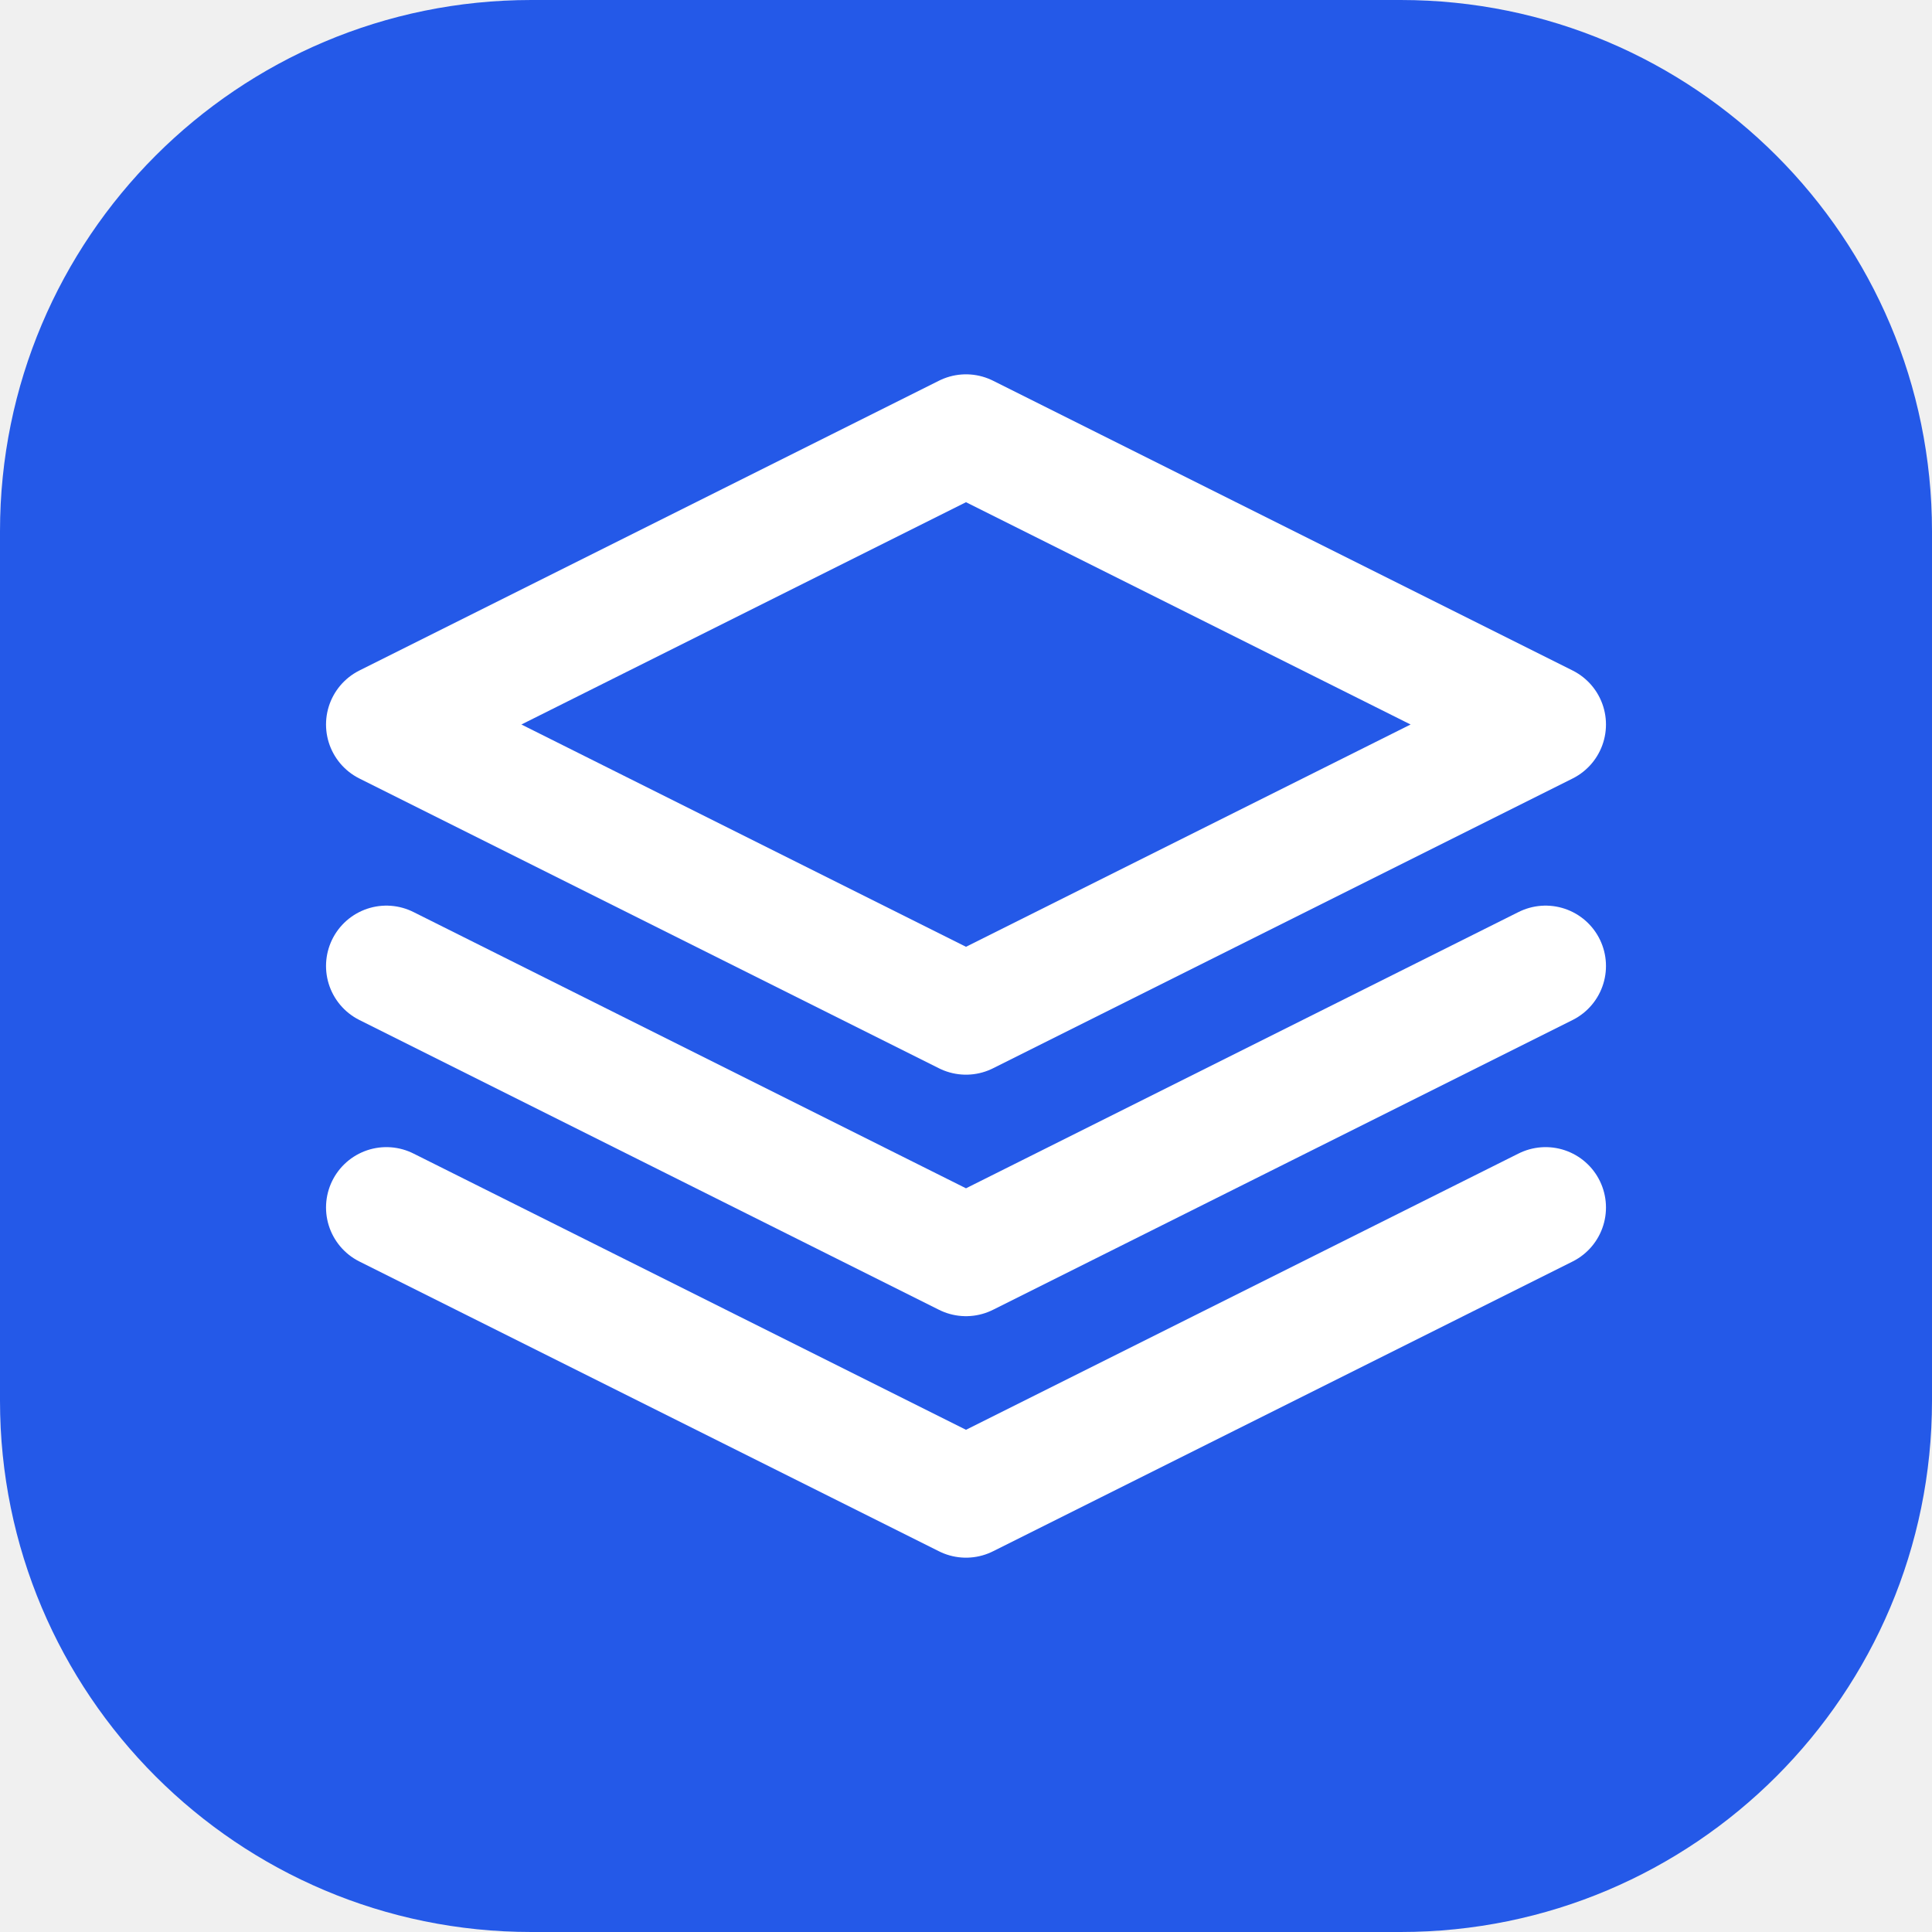
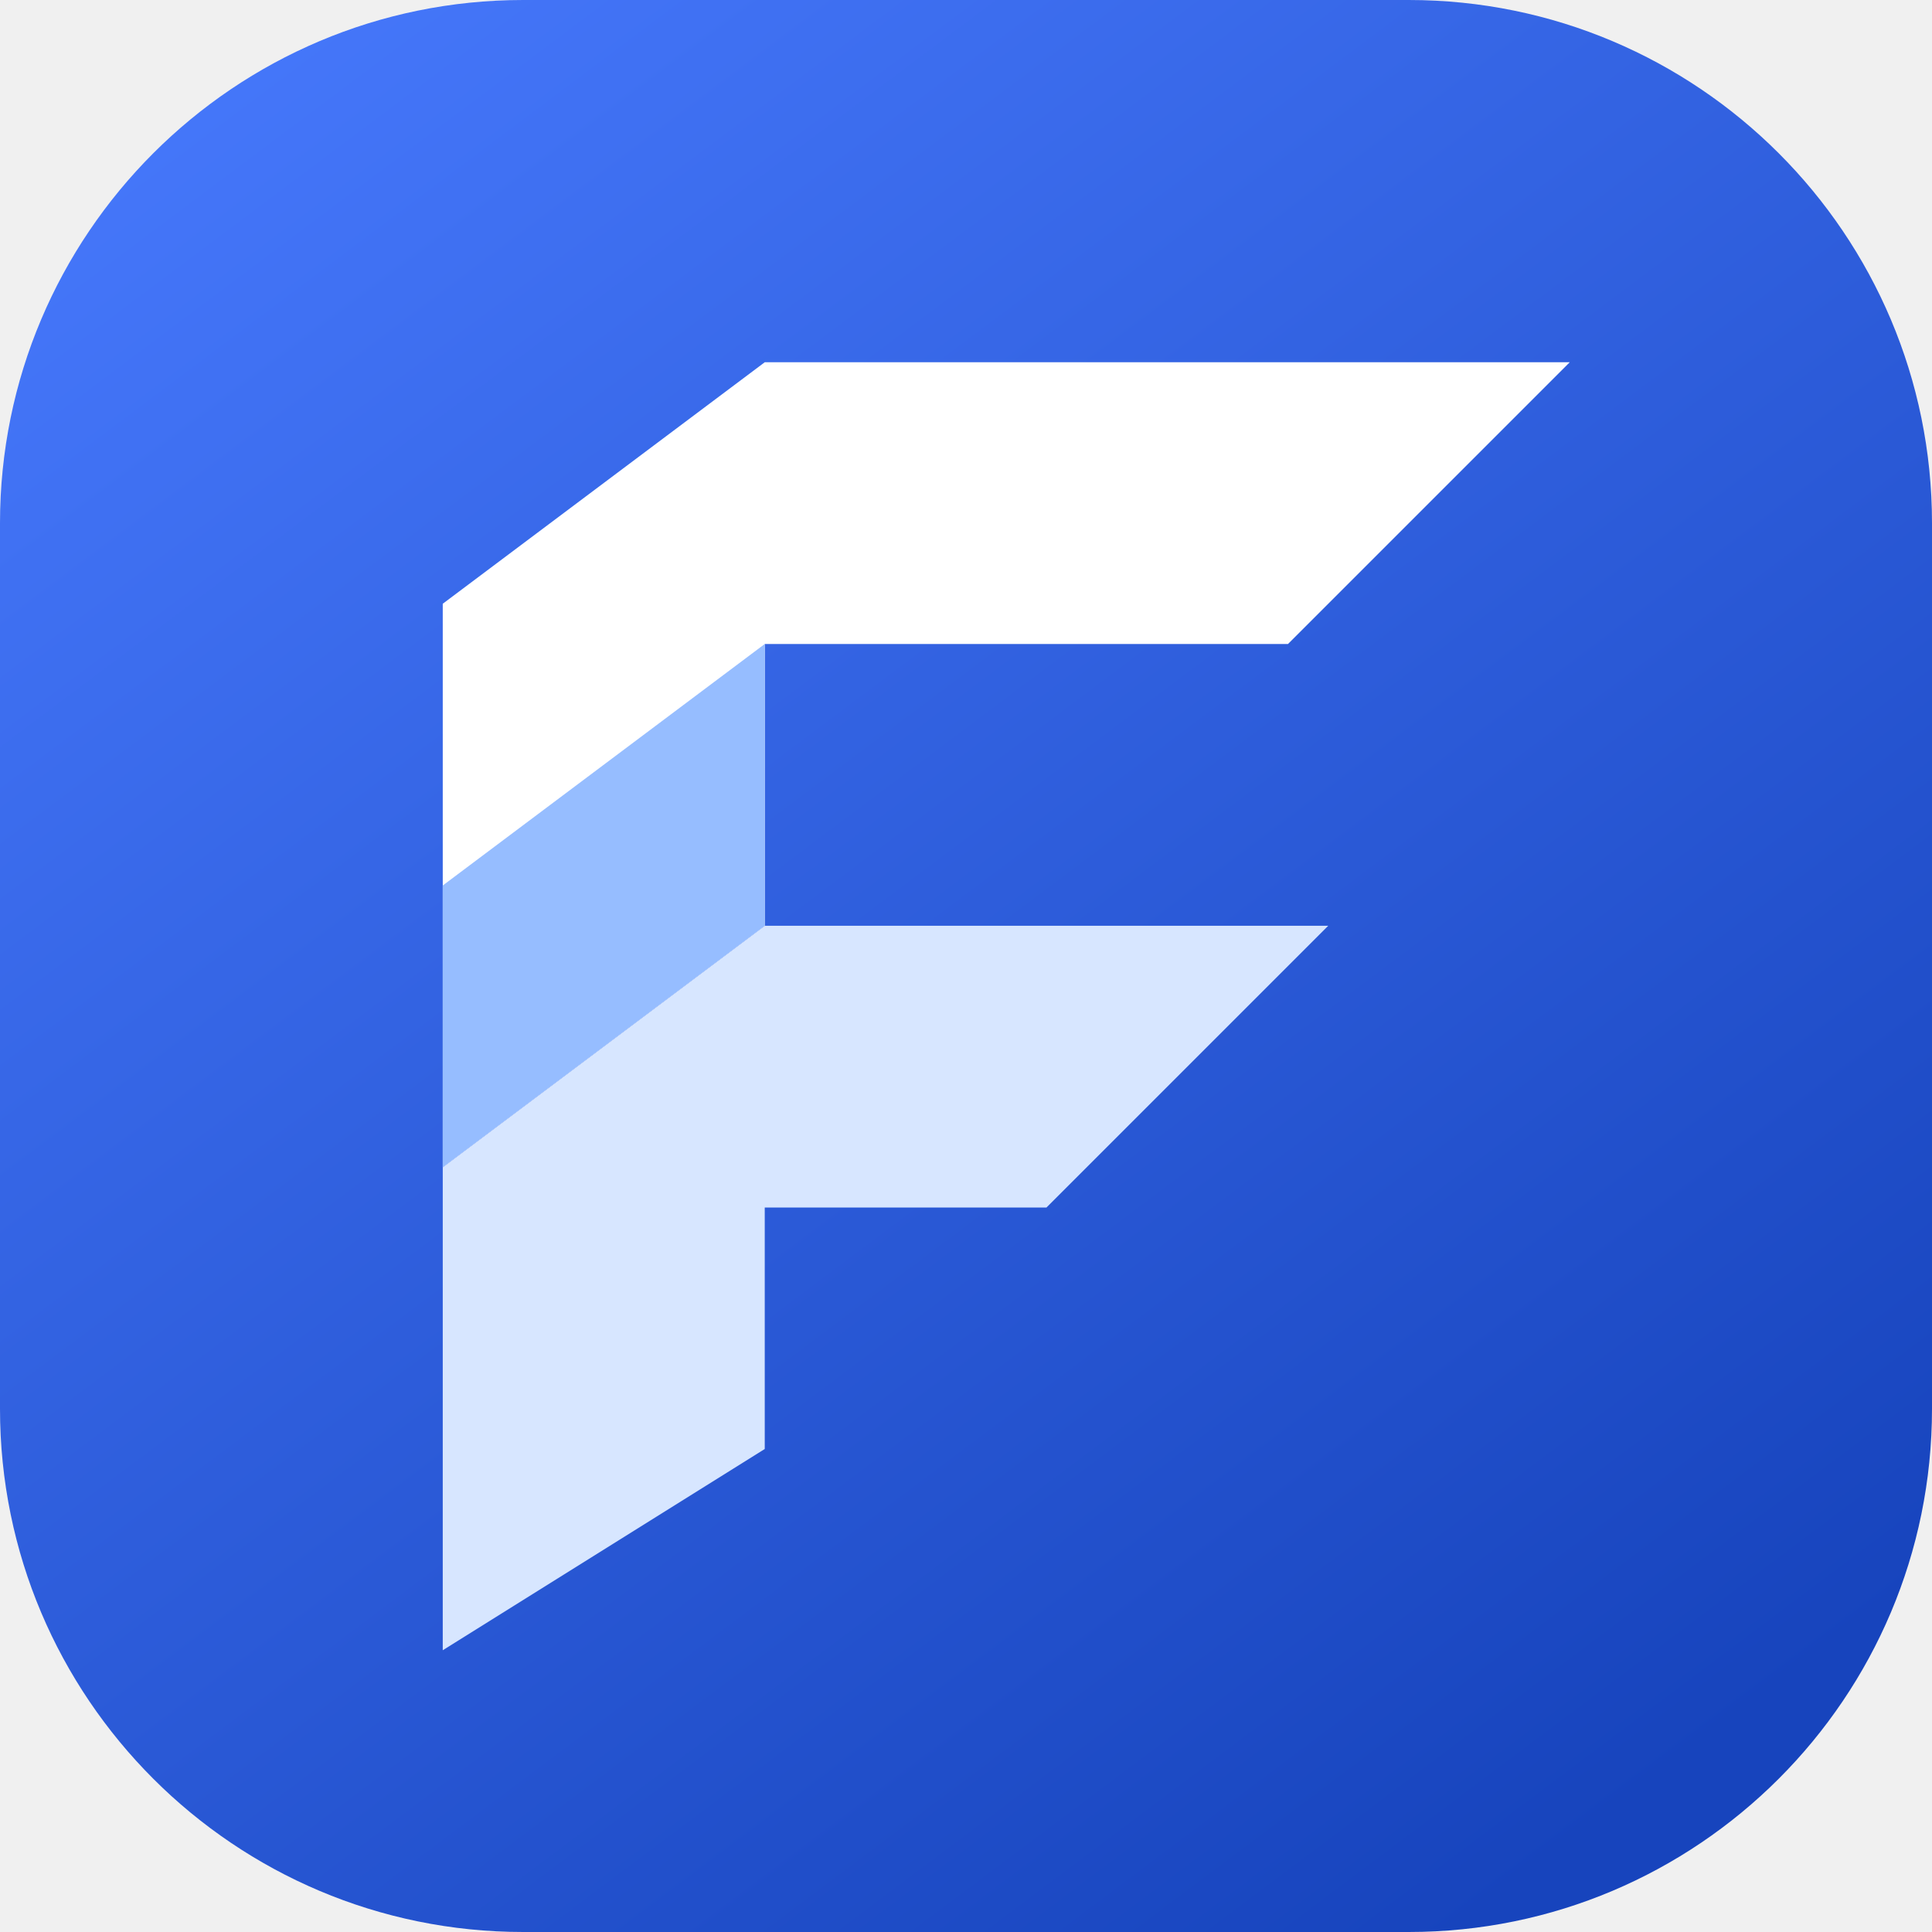
- <svg xmlns="http://www.w3.org/2000/svg" viewBox="0 0 40 40">
-   <rect width="40" height="40" rx="11" fill="#2459e8" />
-   <g fill="none" stroke="white" stroke-width="2.5" stroke-linejoin="round" stroke-linecap="round">
-     <path d="m8 15 12-6 12 6-12 6z" />
-     <path d="m8 20 12 6 12-6M8 25l12 6 12-6" />
-   </g>
+ <svg xmlns="http://www.w3.org/2000/svg" viewBox="0 0 48 48" fill="none">
+   <defs>
+     <linearGradient id="tile" x2=".75" y2="1">
+       <stop stop-color="#497bff" />
+       <stop offset="1" stop-color="#1744bd" />
+     </linearGradient>
+   </defs>
+   <rect width="48" height="48" rx="13" fill="url(#tile)" />
+   <path d="m11 15 8-6h20l-7 7H19v7l-8 6z" fill="#fff" />
+   <path d="m11 29 8-6h14l-7 7h-7v6l-8 5z" fill="#d7e6ff" />
+   <path d="m11 22 8-6v7l-8 6z" fill="#96bdff" />
</svg>
